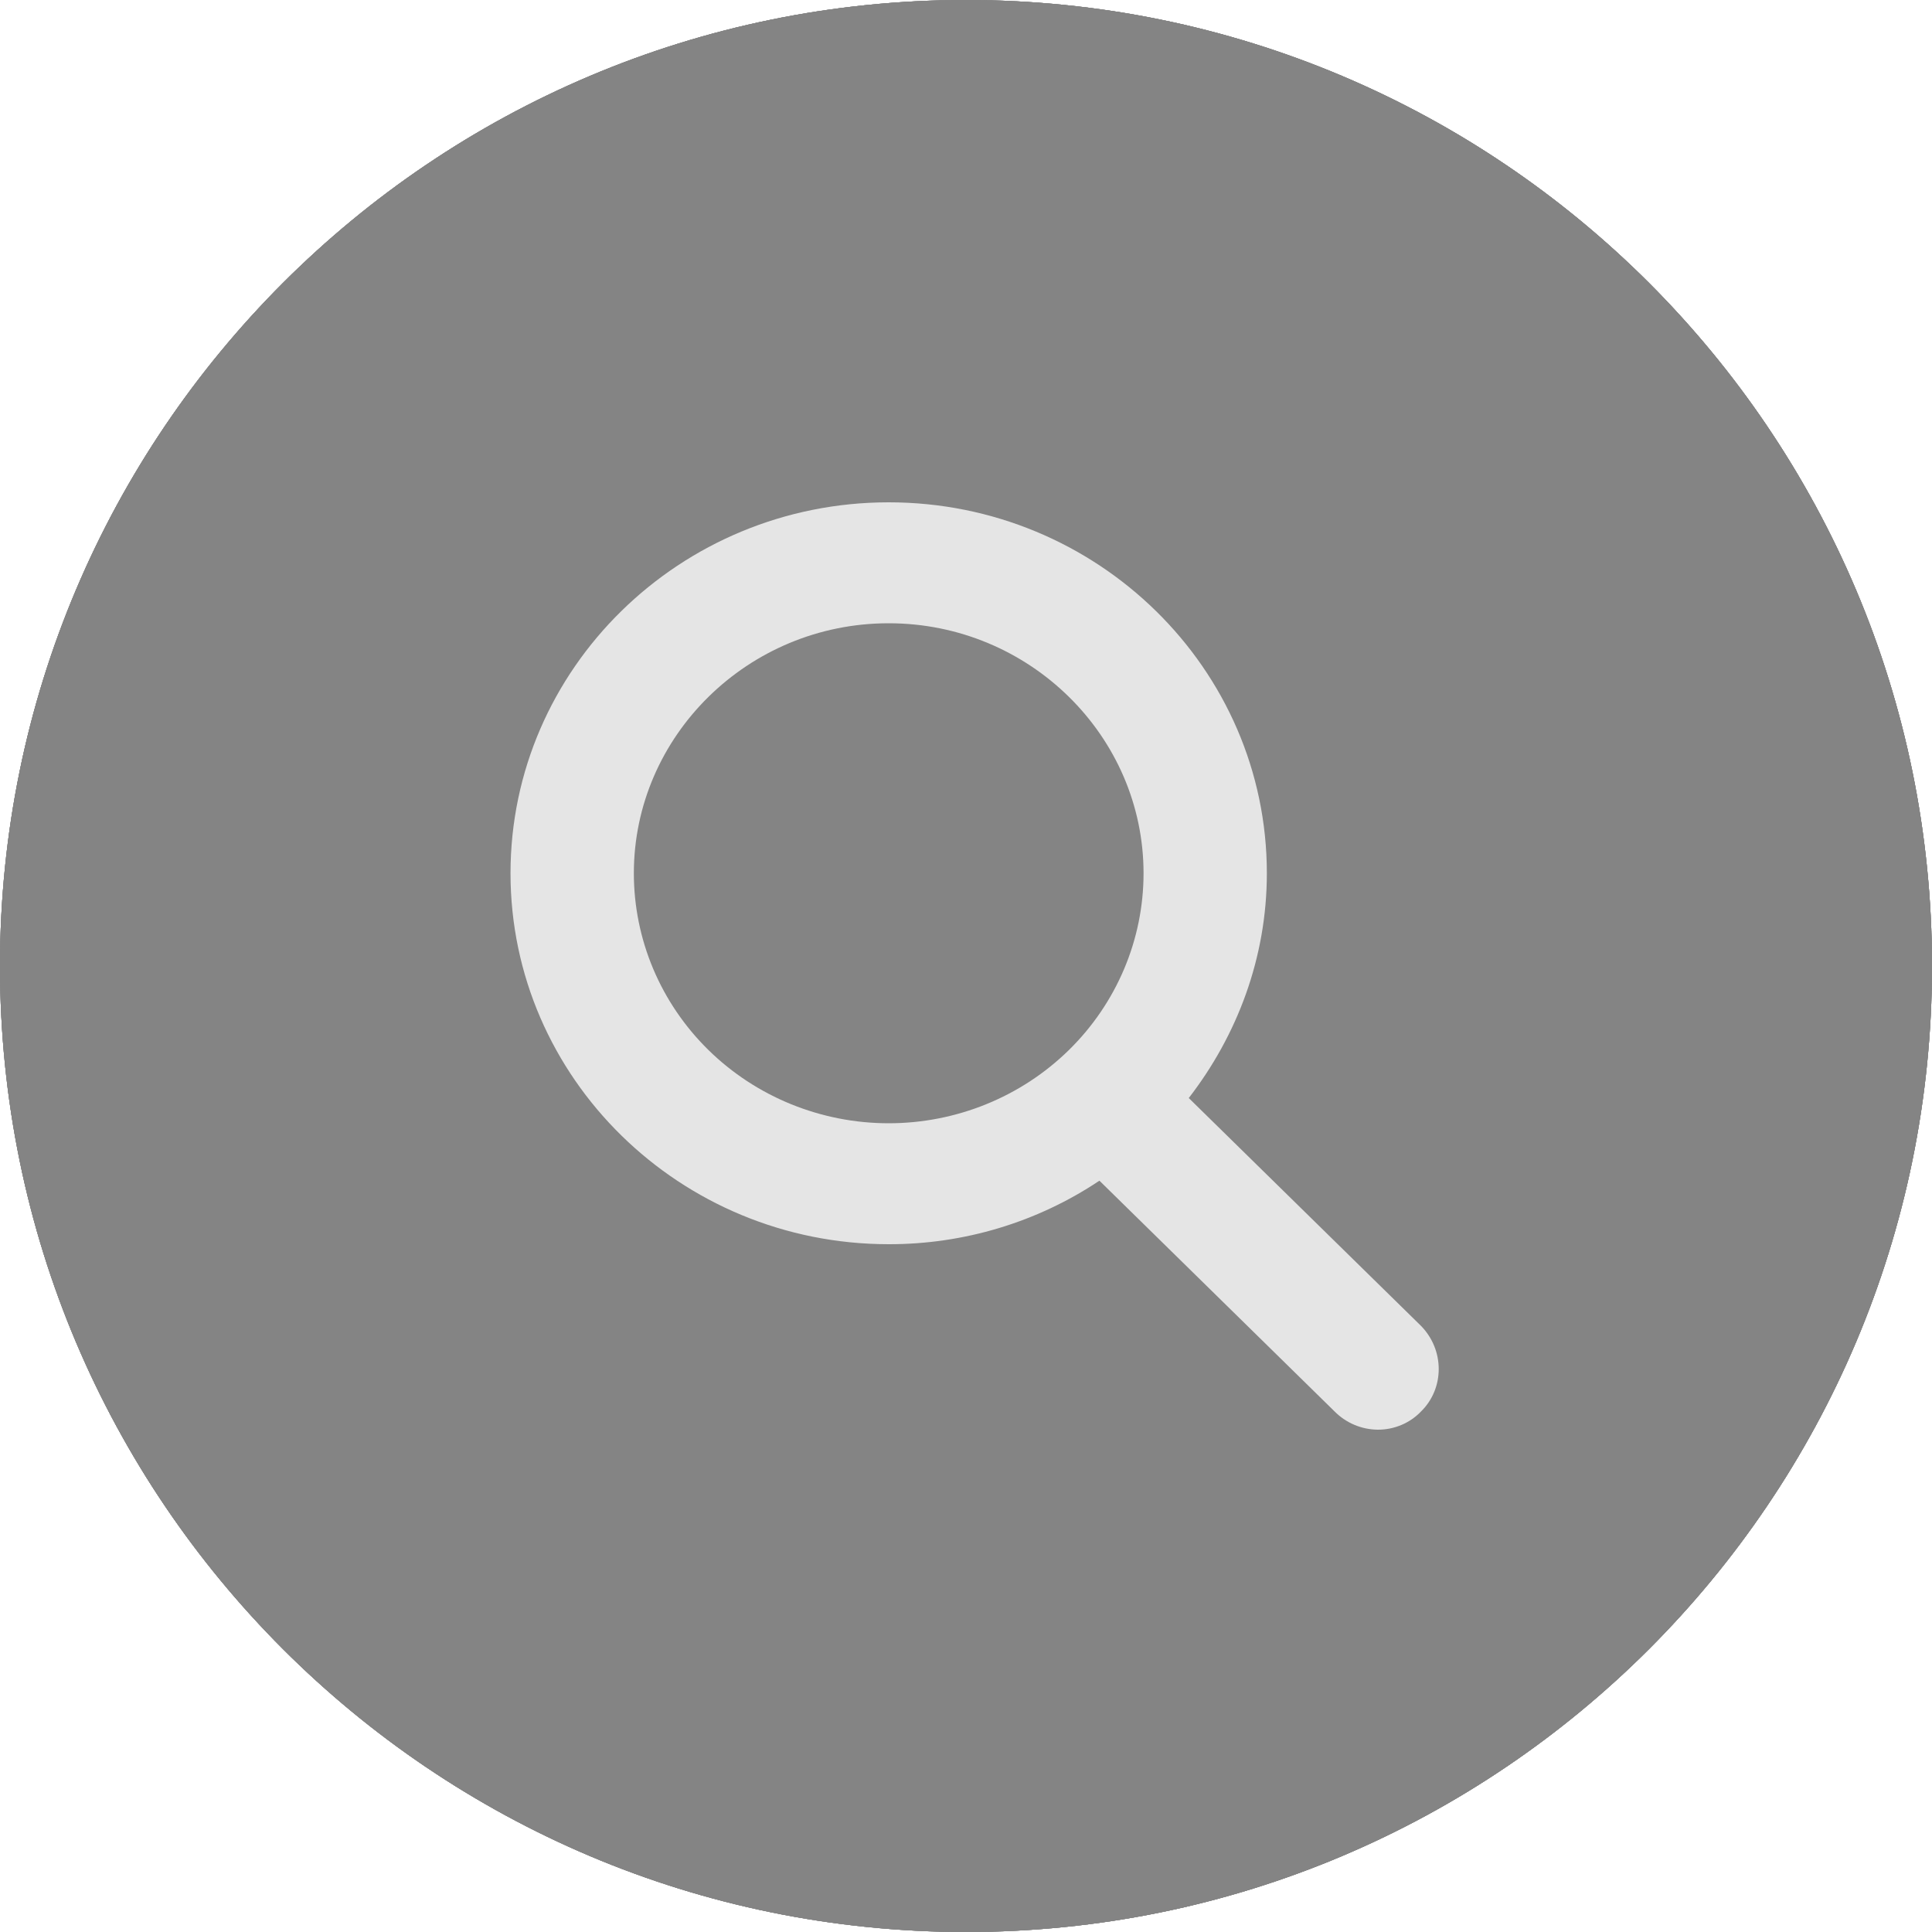
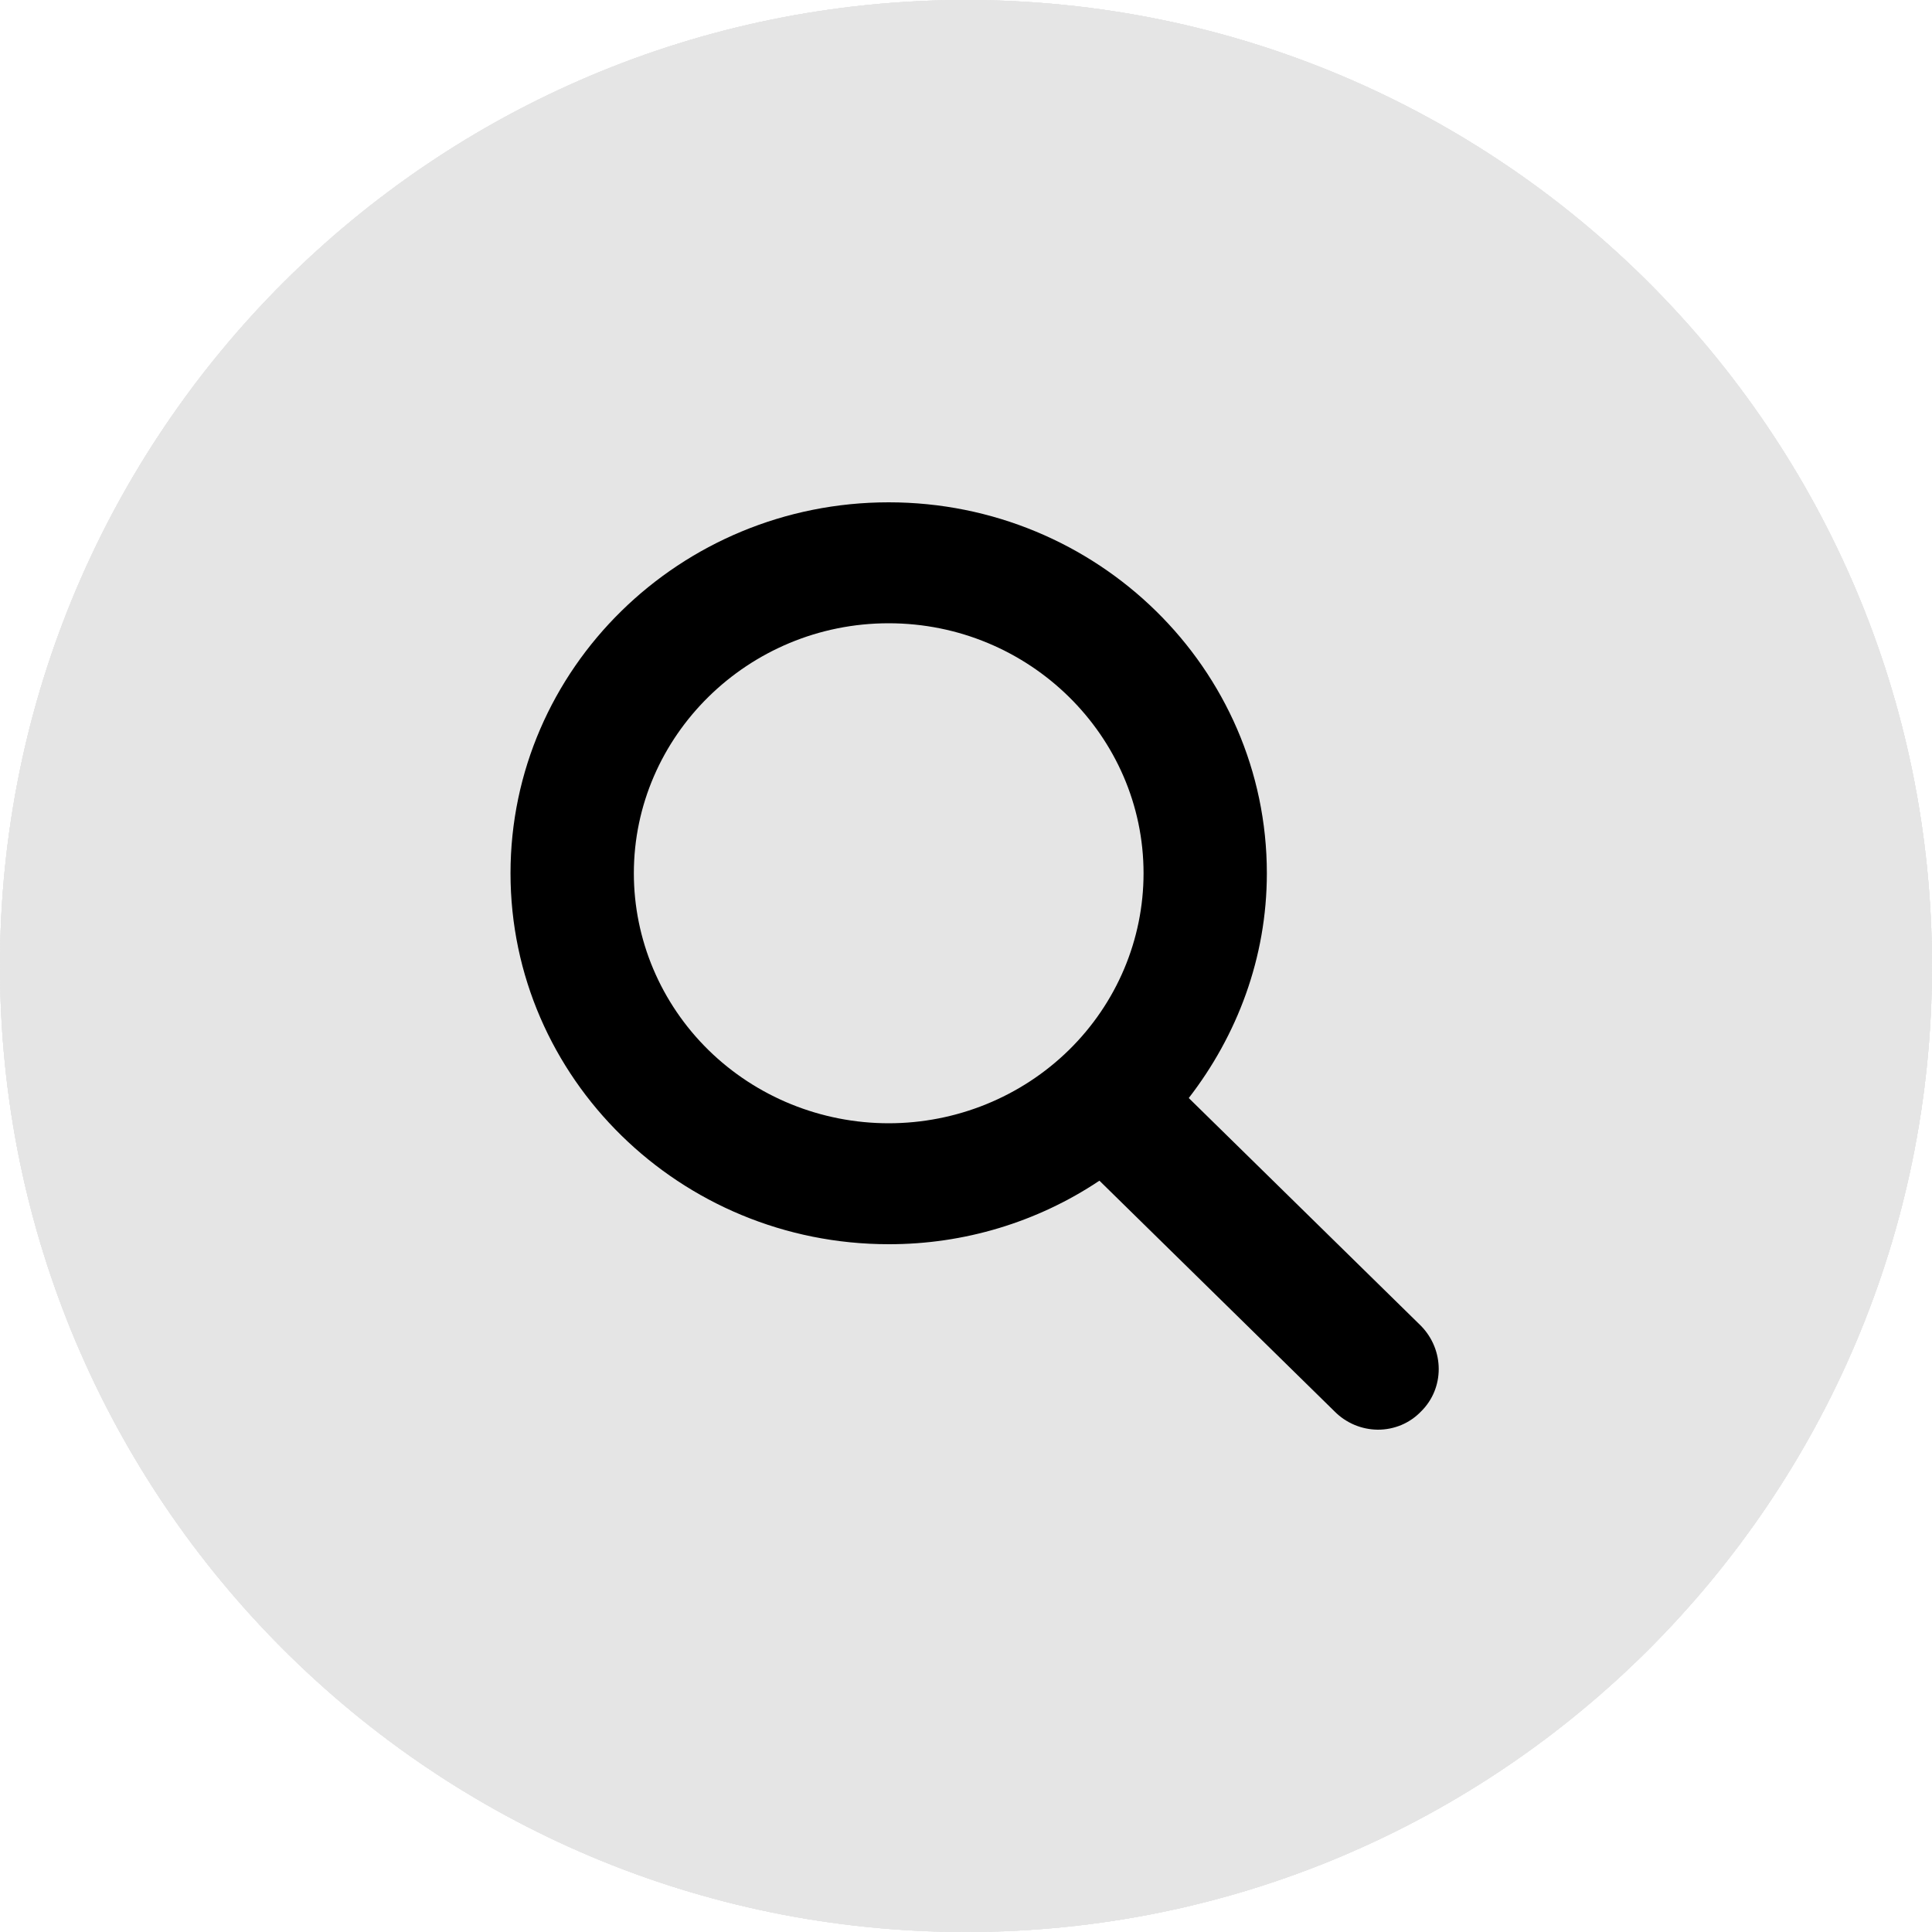
<svg xmlns="http://www.w3.org/2000/svg" width="50" height="50" viewBox="0 0 50 50" fill="none">
-   <path d="M50 25C50 38.807 38.807 50 25 50C11.193 50 0 38.807 0 25C0 11.193 11.193 0 25 0C38.807 0 50 11.193 50 25Z" fill="#848484" />
-   <path d="M50 25C50 38.807 38.807 50 25 50C11.193 50 0 38.807 0 25C0 11.193 11.193 0 25 0C38.807 0 50 11.193 50 25Z" fill="#848484" />
-   <path d="M50 25C50 38.807 38.807 50 25 50C11.193 50 0 38.807 0 25C0 11.193 11.193 0 25 0C38.807 0 50 11.193 50 25Z" fill="#848484" />
-   <path d="M50 25C50 38.807 38.807 50 25 50C11.193 50 0 38.807 0 25C0 11.193 11.193 0 25 0C38.807 0 50 11.193 50 25Z" fill="#848484" />
-   <path d="M30.765 28.417C32.015 26.8 32.786 24.791 32.786 22.6C32.786 17.304 28.398 13 22.999 13C17.6 13 13.212 17.304 13.212 22.6C13.212 27.896 17.6 32.2 22.999 32.2C24.944 32.204 26.845 31.631 28.453 30.556L34.541 36.53C34.687 36.677 34.86 36.794 35.052 36.875C35.244 36.956 35.45 36.998 35.658 37C35.867 37.001 36.074 36.959 36.266 36.879C36.459 36.798 36.632 36.679 36.775 36.53C37.387 35.93 37.387 34.939 36.775 34.313L30.765 28.417ZM16.404 22.6C16.404 19.052 19.356 16.13 22.999 16.13C26.643 16.13 29.595 19.052 29.595 22.6C29.595 24.316 28.9 25.961 27.663 27.175C26.426 28.388 24.748 29.07 22.999 29.07C21.25 29.07 19.572 28.388 18.335 27.175C17.098 25.961 16.404 24.316 16.404 22.6Z" fill="#E5E5E5" />
+   <path d="M50 25C50 38.807 38.807 50 25 50C11.193 50 0 38.807 0 25C0 11.193 11.193 0 25 0C38.807 0 50 11.193 50 25Z" fill="#E5E5E5" />
+   <path d="M50 25C50 38.807 38.807 50 25 50C11.193 50 0 38.807 0 25C0 11.193 11.193 0 25 0C38.807 0 50 11.193 50 25Z" fill="#E5E5E5" />
+   <path d="M50 25C50 38.807 38.807 50 25 50C11.193 50 0 38.807 0 25C0 11.193 11.193 0 25 0C38.807 0 50 11.193 50 25Z" fill="#E5E5E5" />
+   <path d="M50 25C50 38.807 38.807 50 25 50C11.193 50 0 38.807 0 25C0 11.193 11.193 0 25 0C38.807 0 50 11.193 50 25Z" fill="#E5E5E5" />
+   <path d="M30.765 28.417C32.015 26.8 32.786 24.791 32.786 22.6C32.786 17.304 28.398 13 22.999 13C17.6 13 13.212 17.304 13.212 22.6C13.212 27.896 17.6 32.2 22.999 32.2C24.944 32.204 26.845 31.631 28.453 30.556L34.541 36.53C34.687 36.677 34.86 36.794 35.052 36.875C35.244 36.956 35.45 36.998 35.658 37C35.867 37.001 36.074 36.959 36.267 36.879C36.459 36.798 36.632 36.679 36.775 36.53C37.387 35.93 37.387 34.939 36.775 34.313L30.765 28.417ZM16.404 22.6C16.404 19.052 19.356 16.13 22.999 16.13C26.643 16.13 29.595 19.052 29.595 22.6C29.595 24.316 28.9 25.961 27.663 27.175C26.426 28.388 24.748 29.07 22.999 29.07C21.25 29.07 19.572 28.388 18.335 27.175C17.099 25.961 16.404 24.316 16.404 22.6V22.6Z" fill="black" />
</svg>
